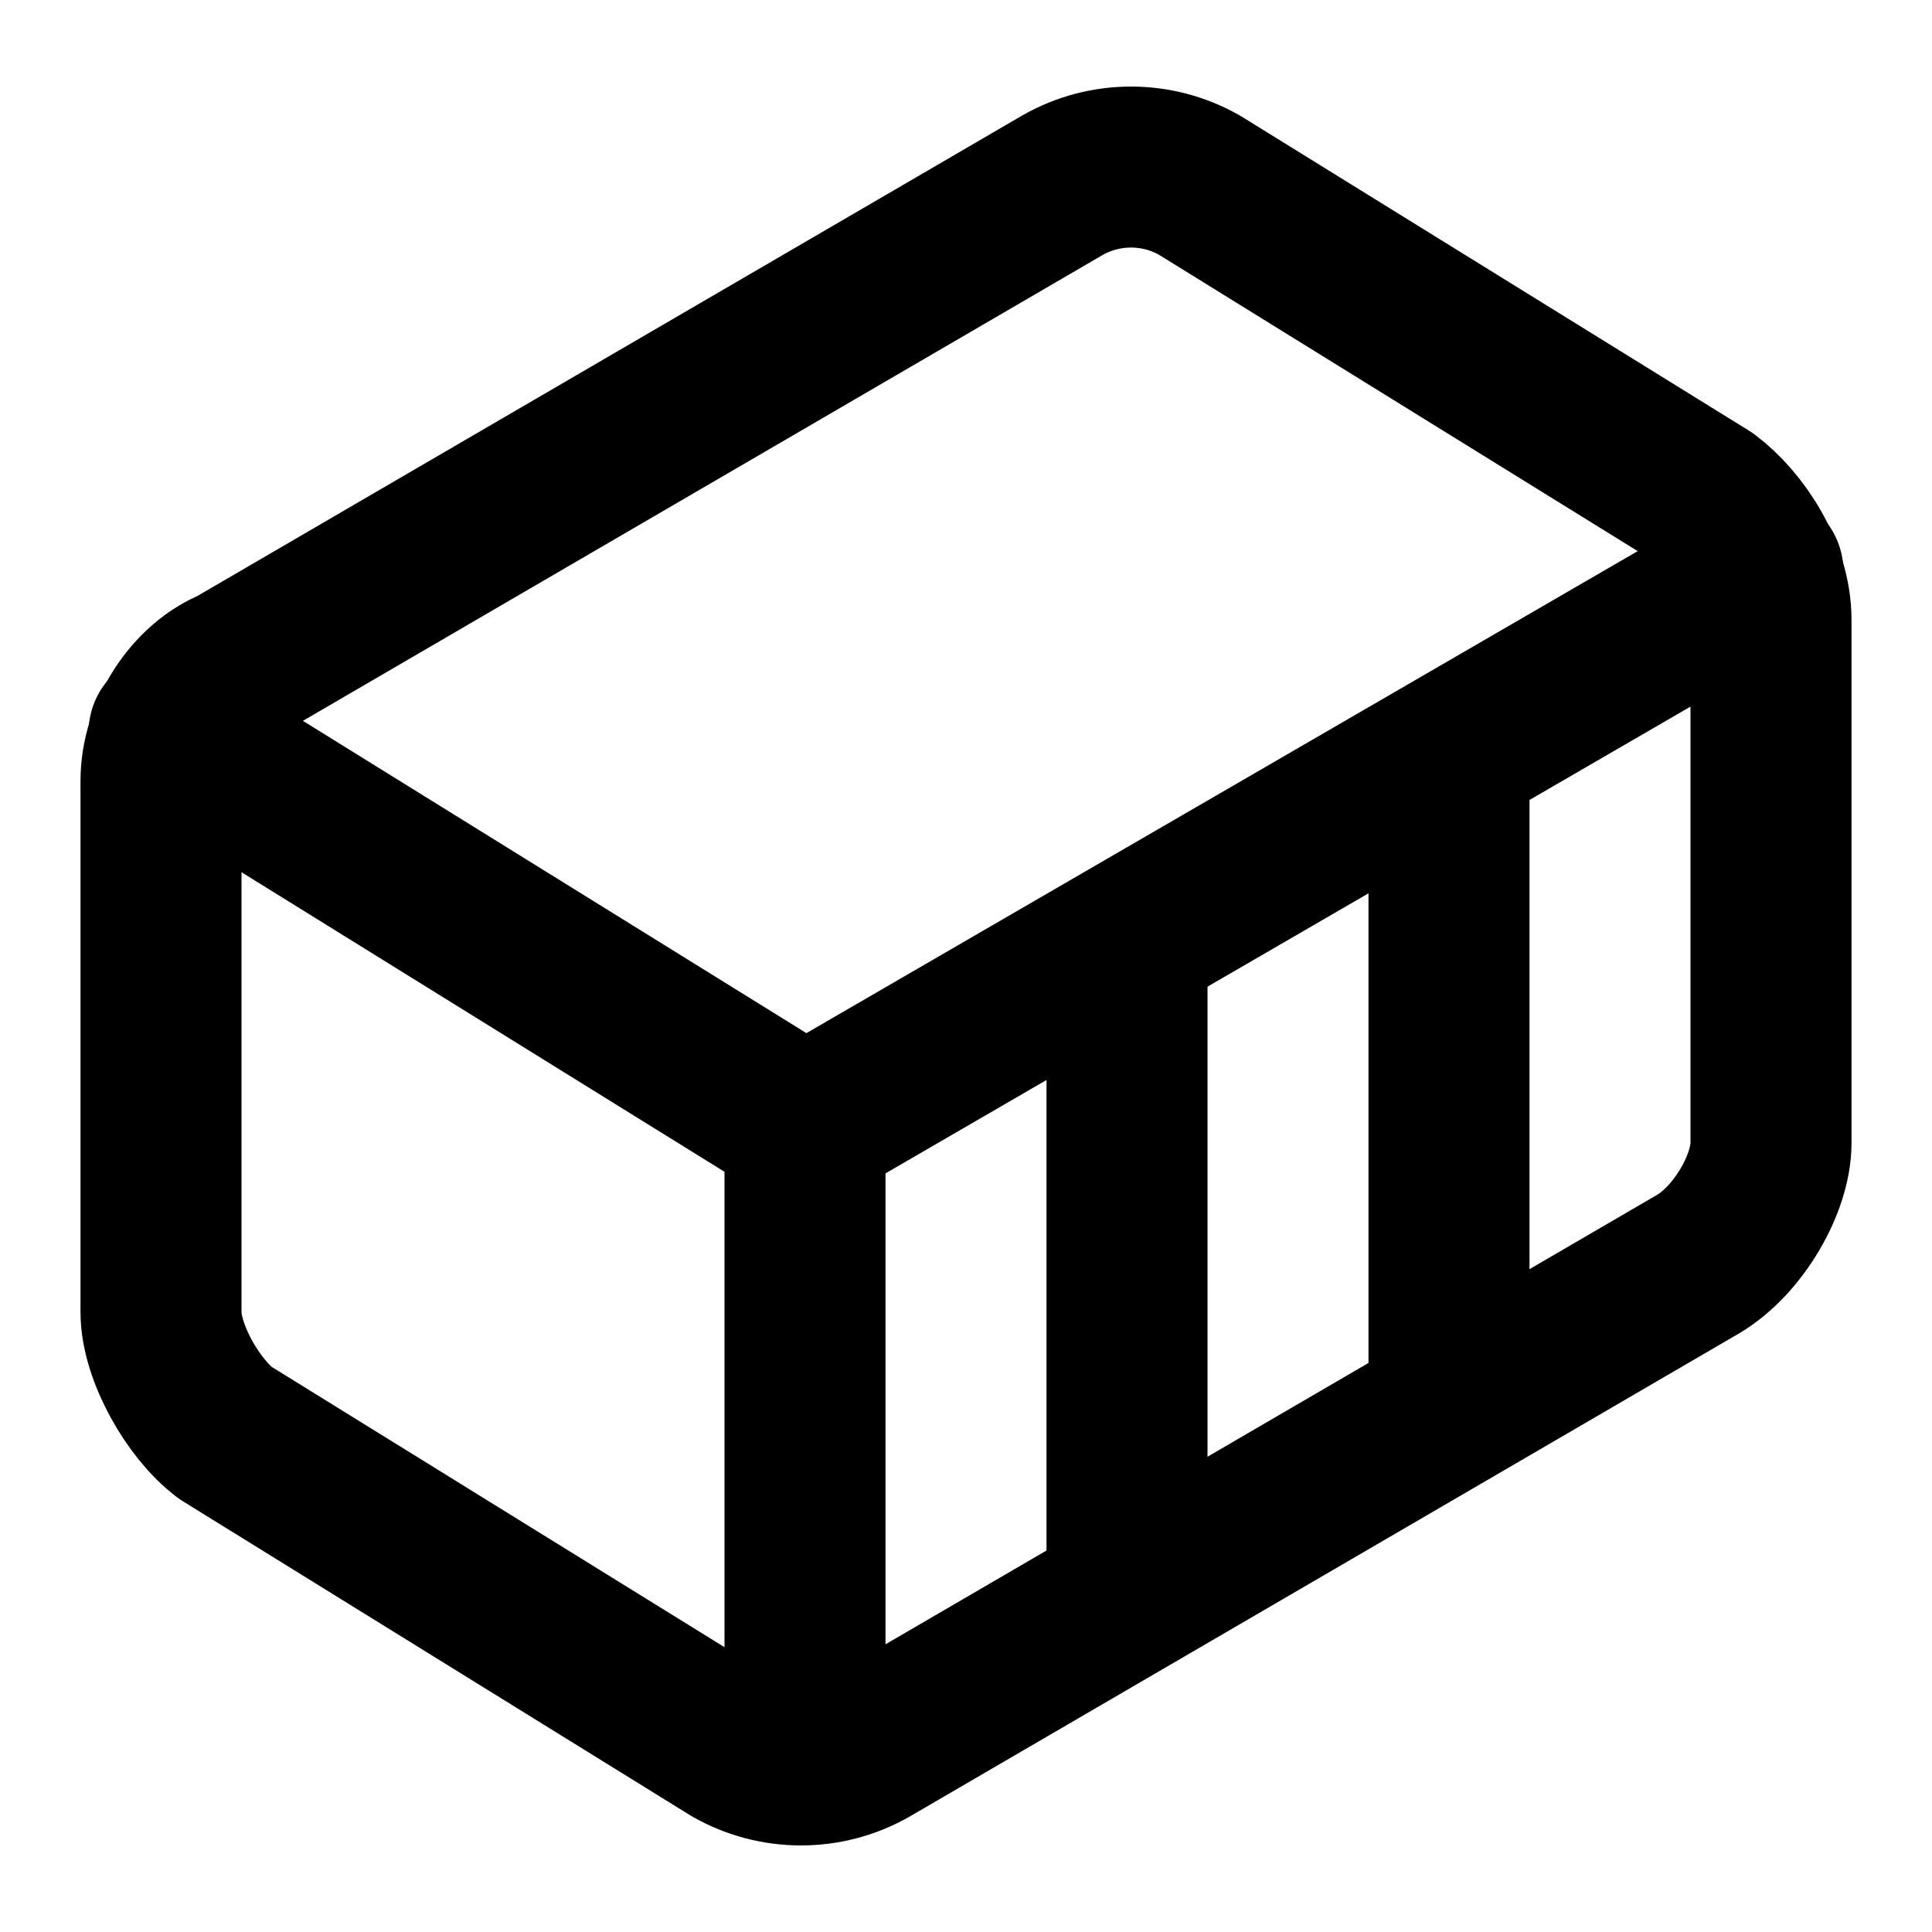
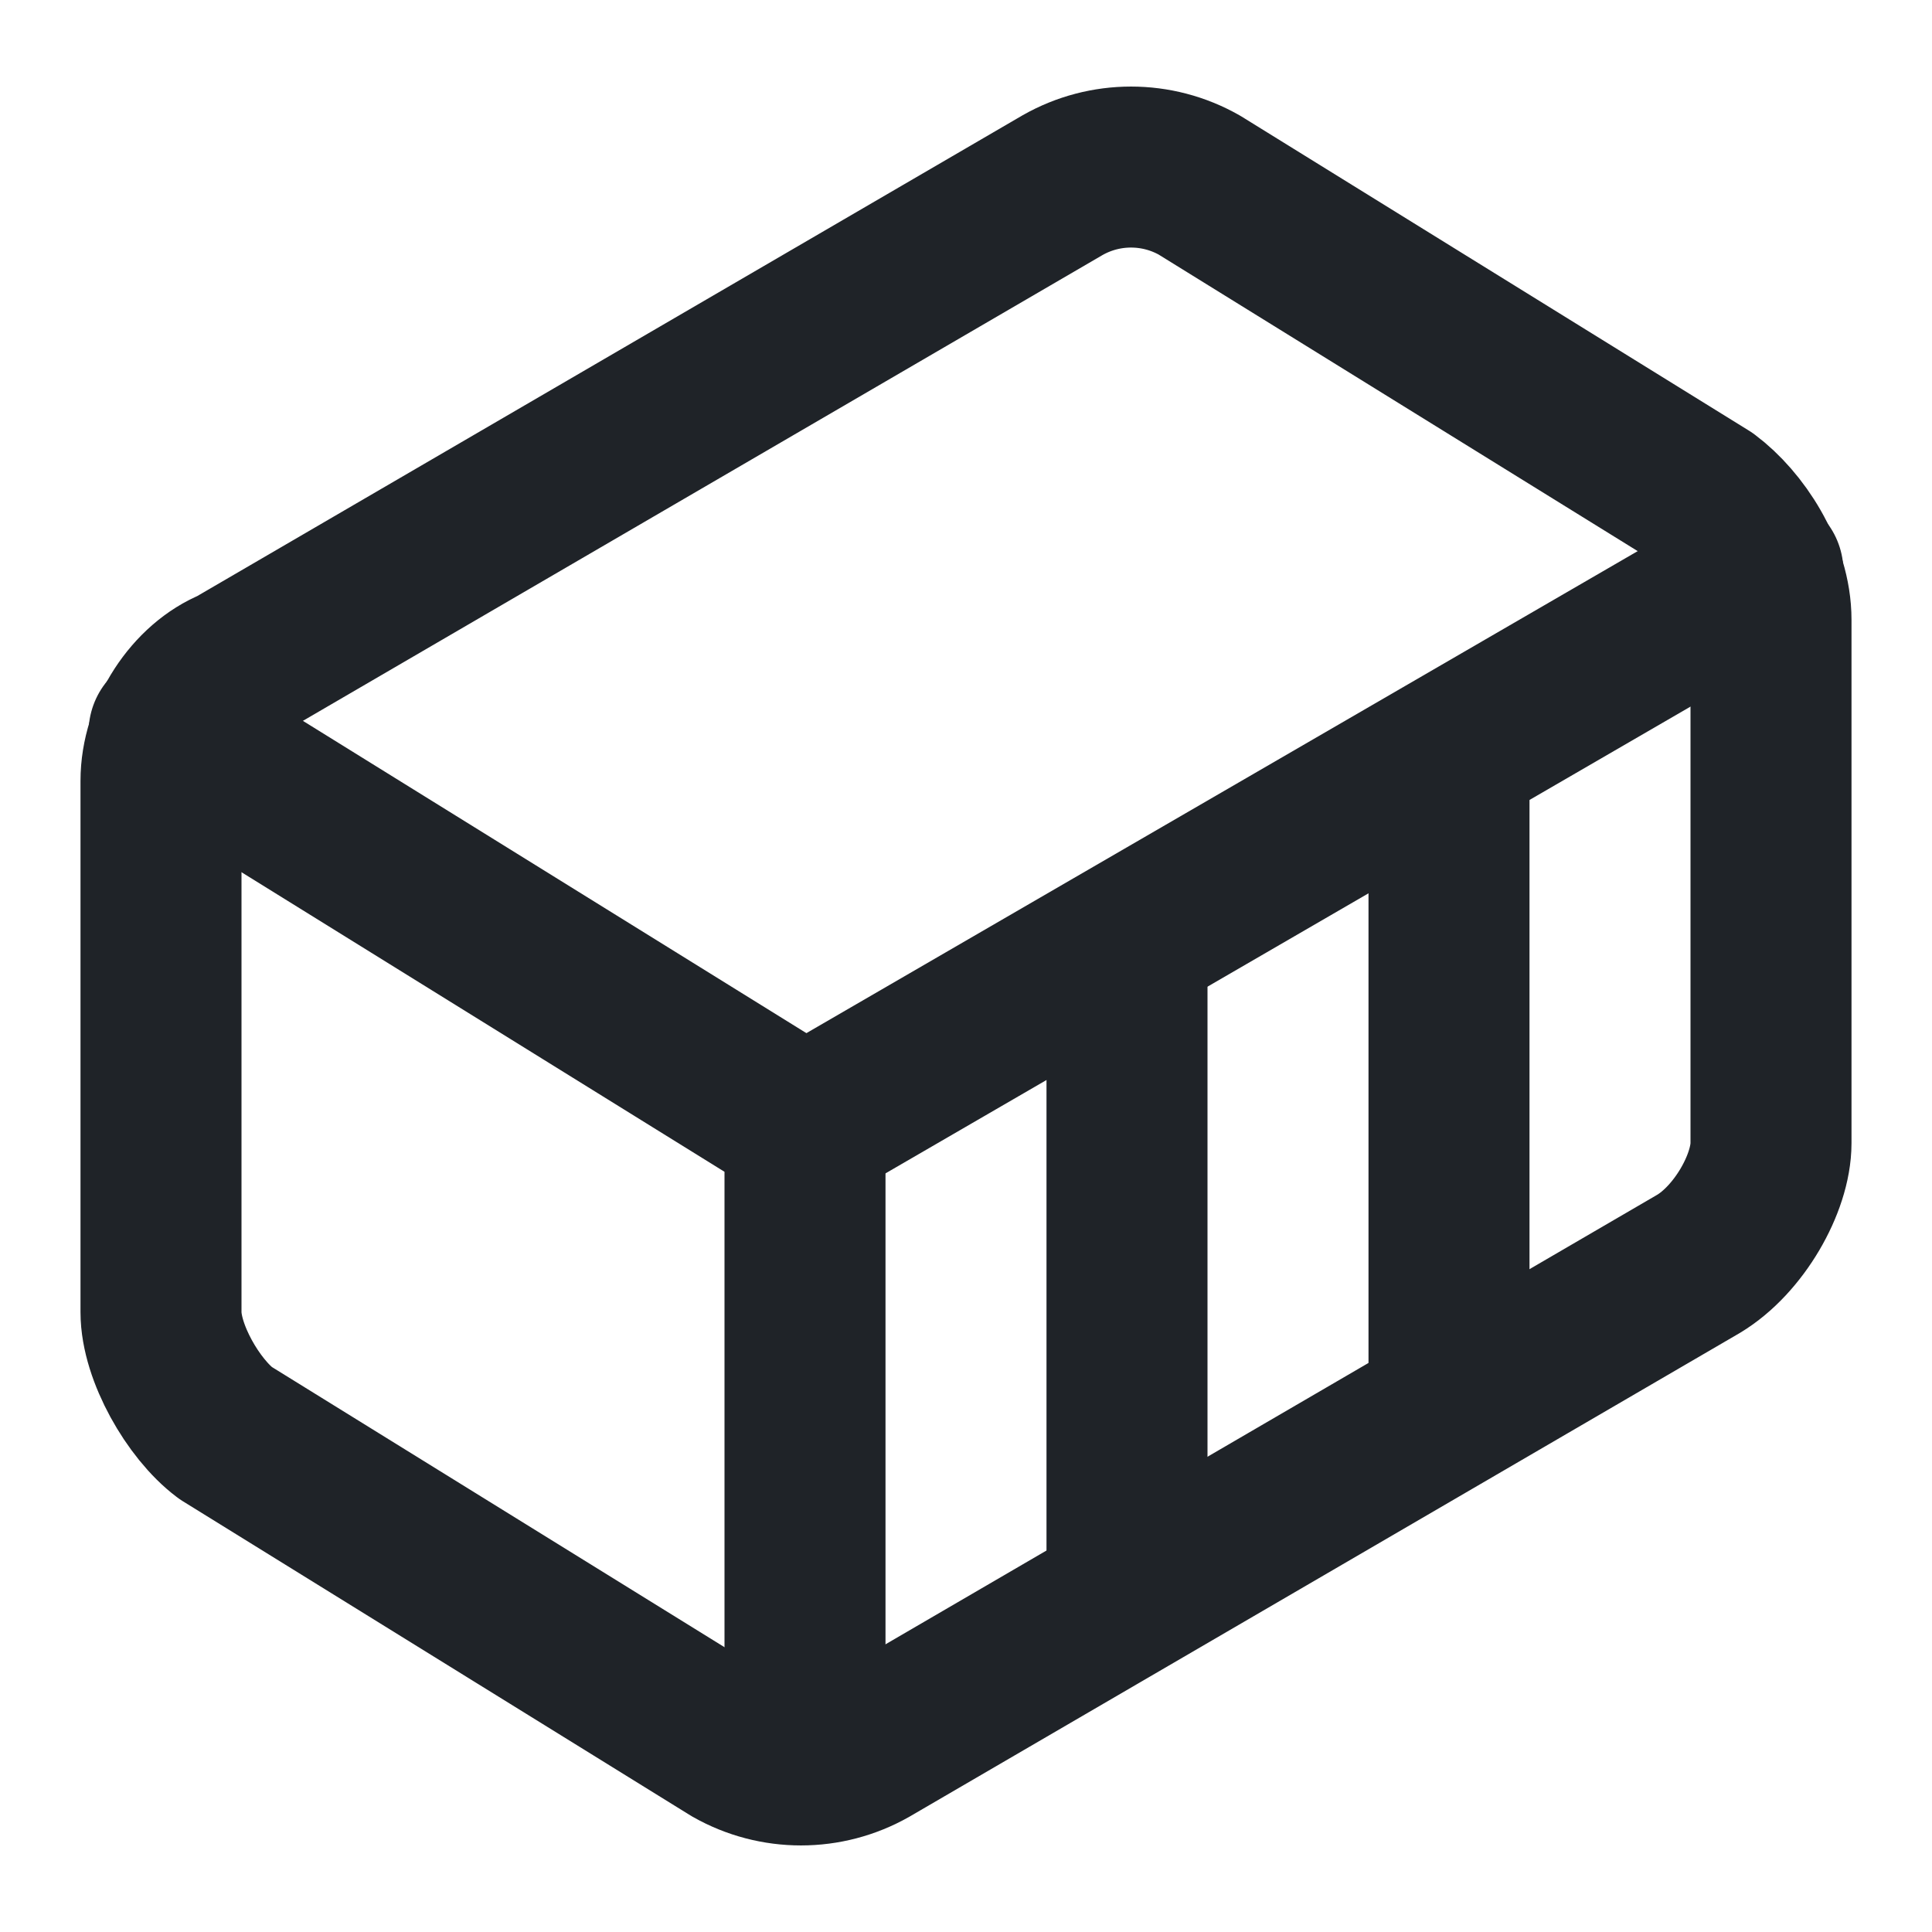
- <svg xmlns="http://www.w3.org/2000/svg" class="lucide lucide-container" width="24" height="24" viewBox="0 0 24 24" fill="none" stroke="currentColor" stroke-width="2" stroke-linecap="round" stroke-linejoin="round">
+ <svg xmlns="http://www.w3.org/2000/svg" class="lucide lucide-container" width="24" height="24" viewBox="0 0 24 24" fill="none" stroke="#1F2328" stroke-width="2" stroke-linecap="round" stroke-linejoin="round">
  <path d="M22 7.7c0-.6-.4-1.2-.8-1.5l-6.3-3.9a1.72 1.72 0 0 0-1.7 0l-10.3 6c-.5.2-.9.8-.9 1.4v6.6c0 .5.4 1.2.8 1.5l6.3 3.9a1.72 1.72 0 0 0 1.7 0l10.3-6c.5-.3.9-1 .9-1.5Z" />
  <path d="M10 21.9V14L2.1 9.1" />
  <path d="m10 14 11.9-6.9" />
  <path d="M14 19.8v-8.1" />
  <path d="M18 17.5V9.4" />
</svg>
